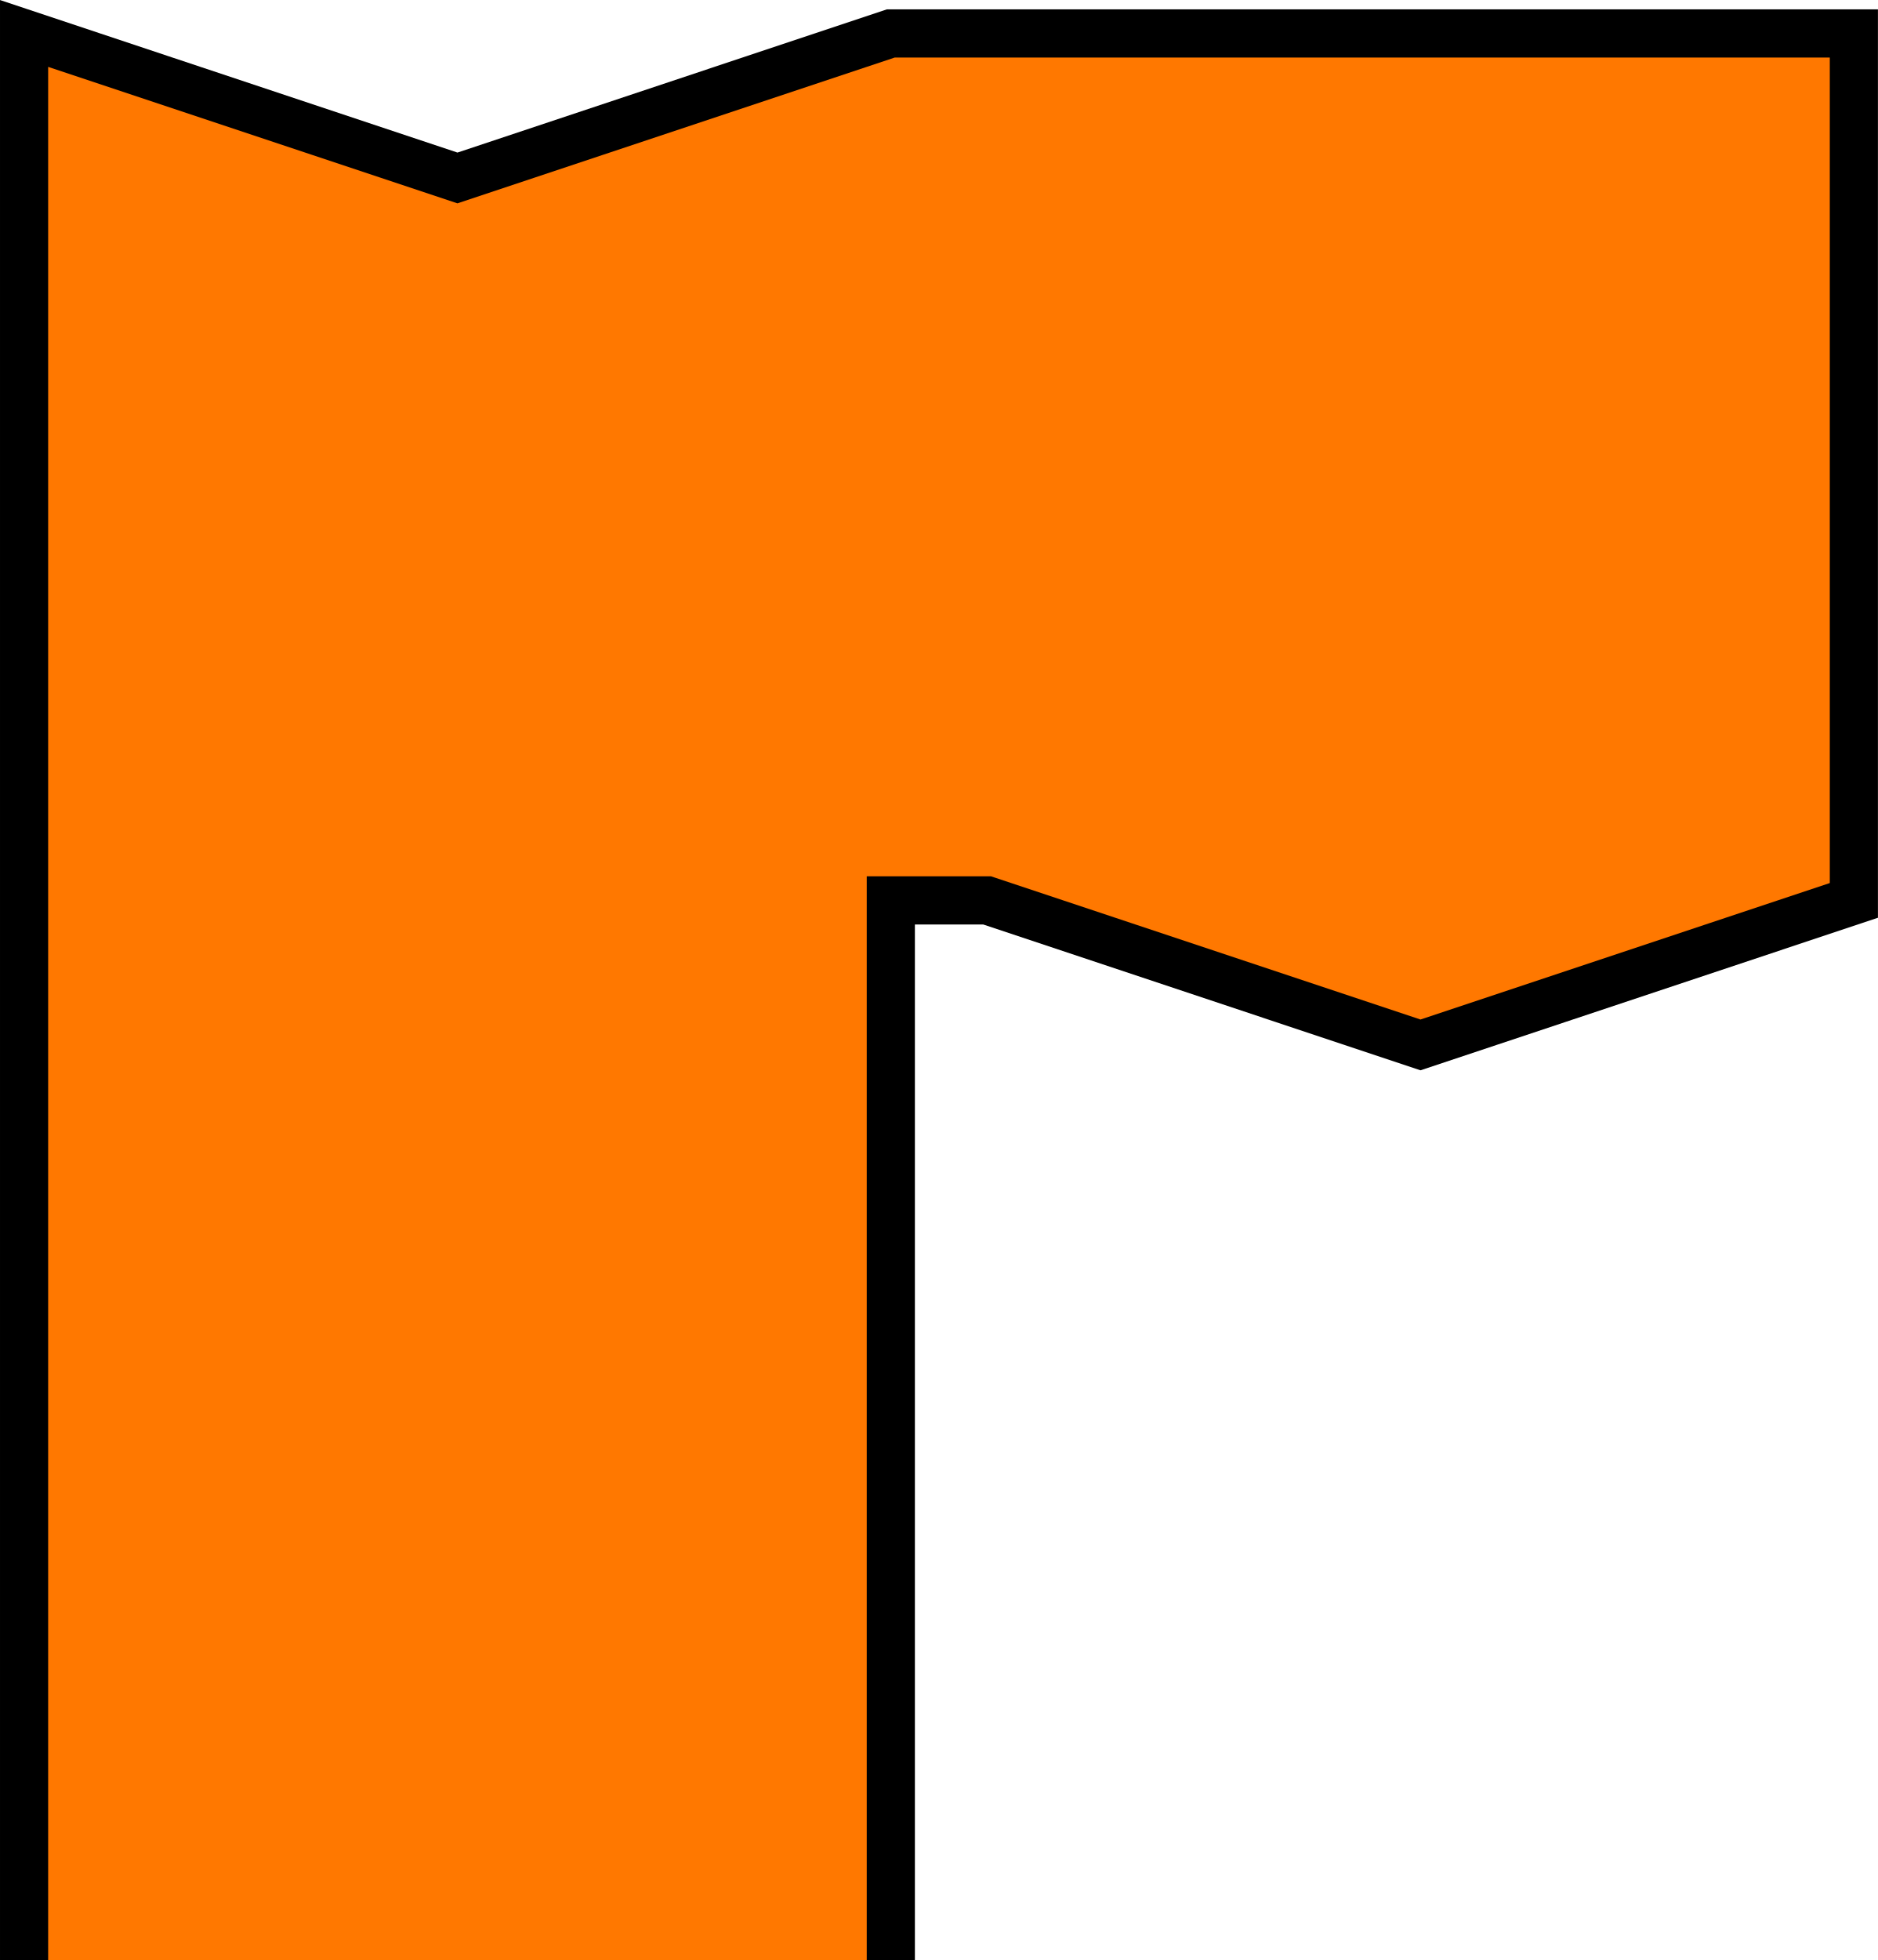
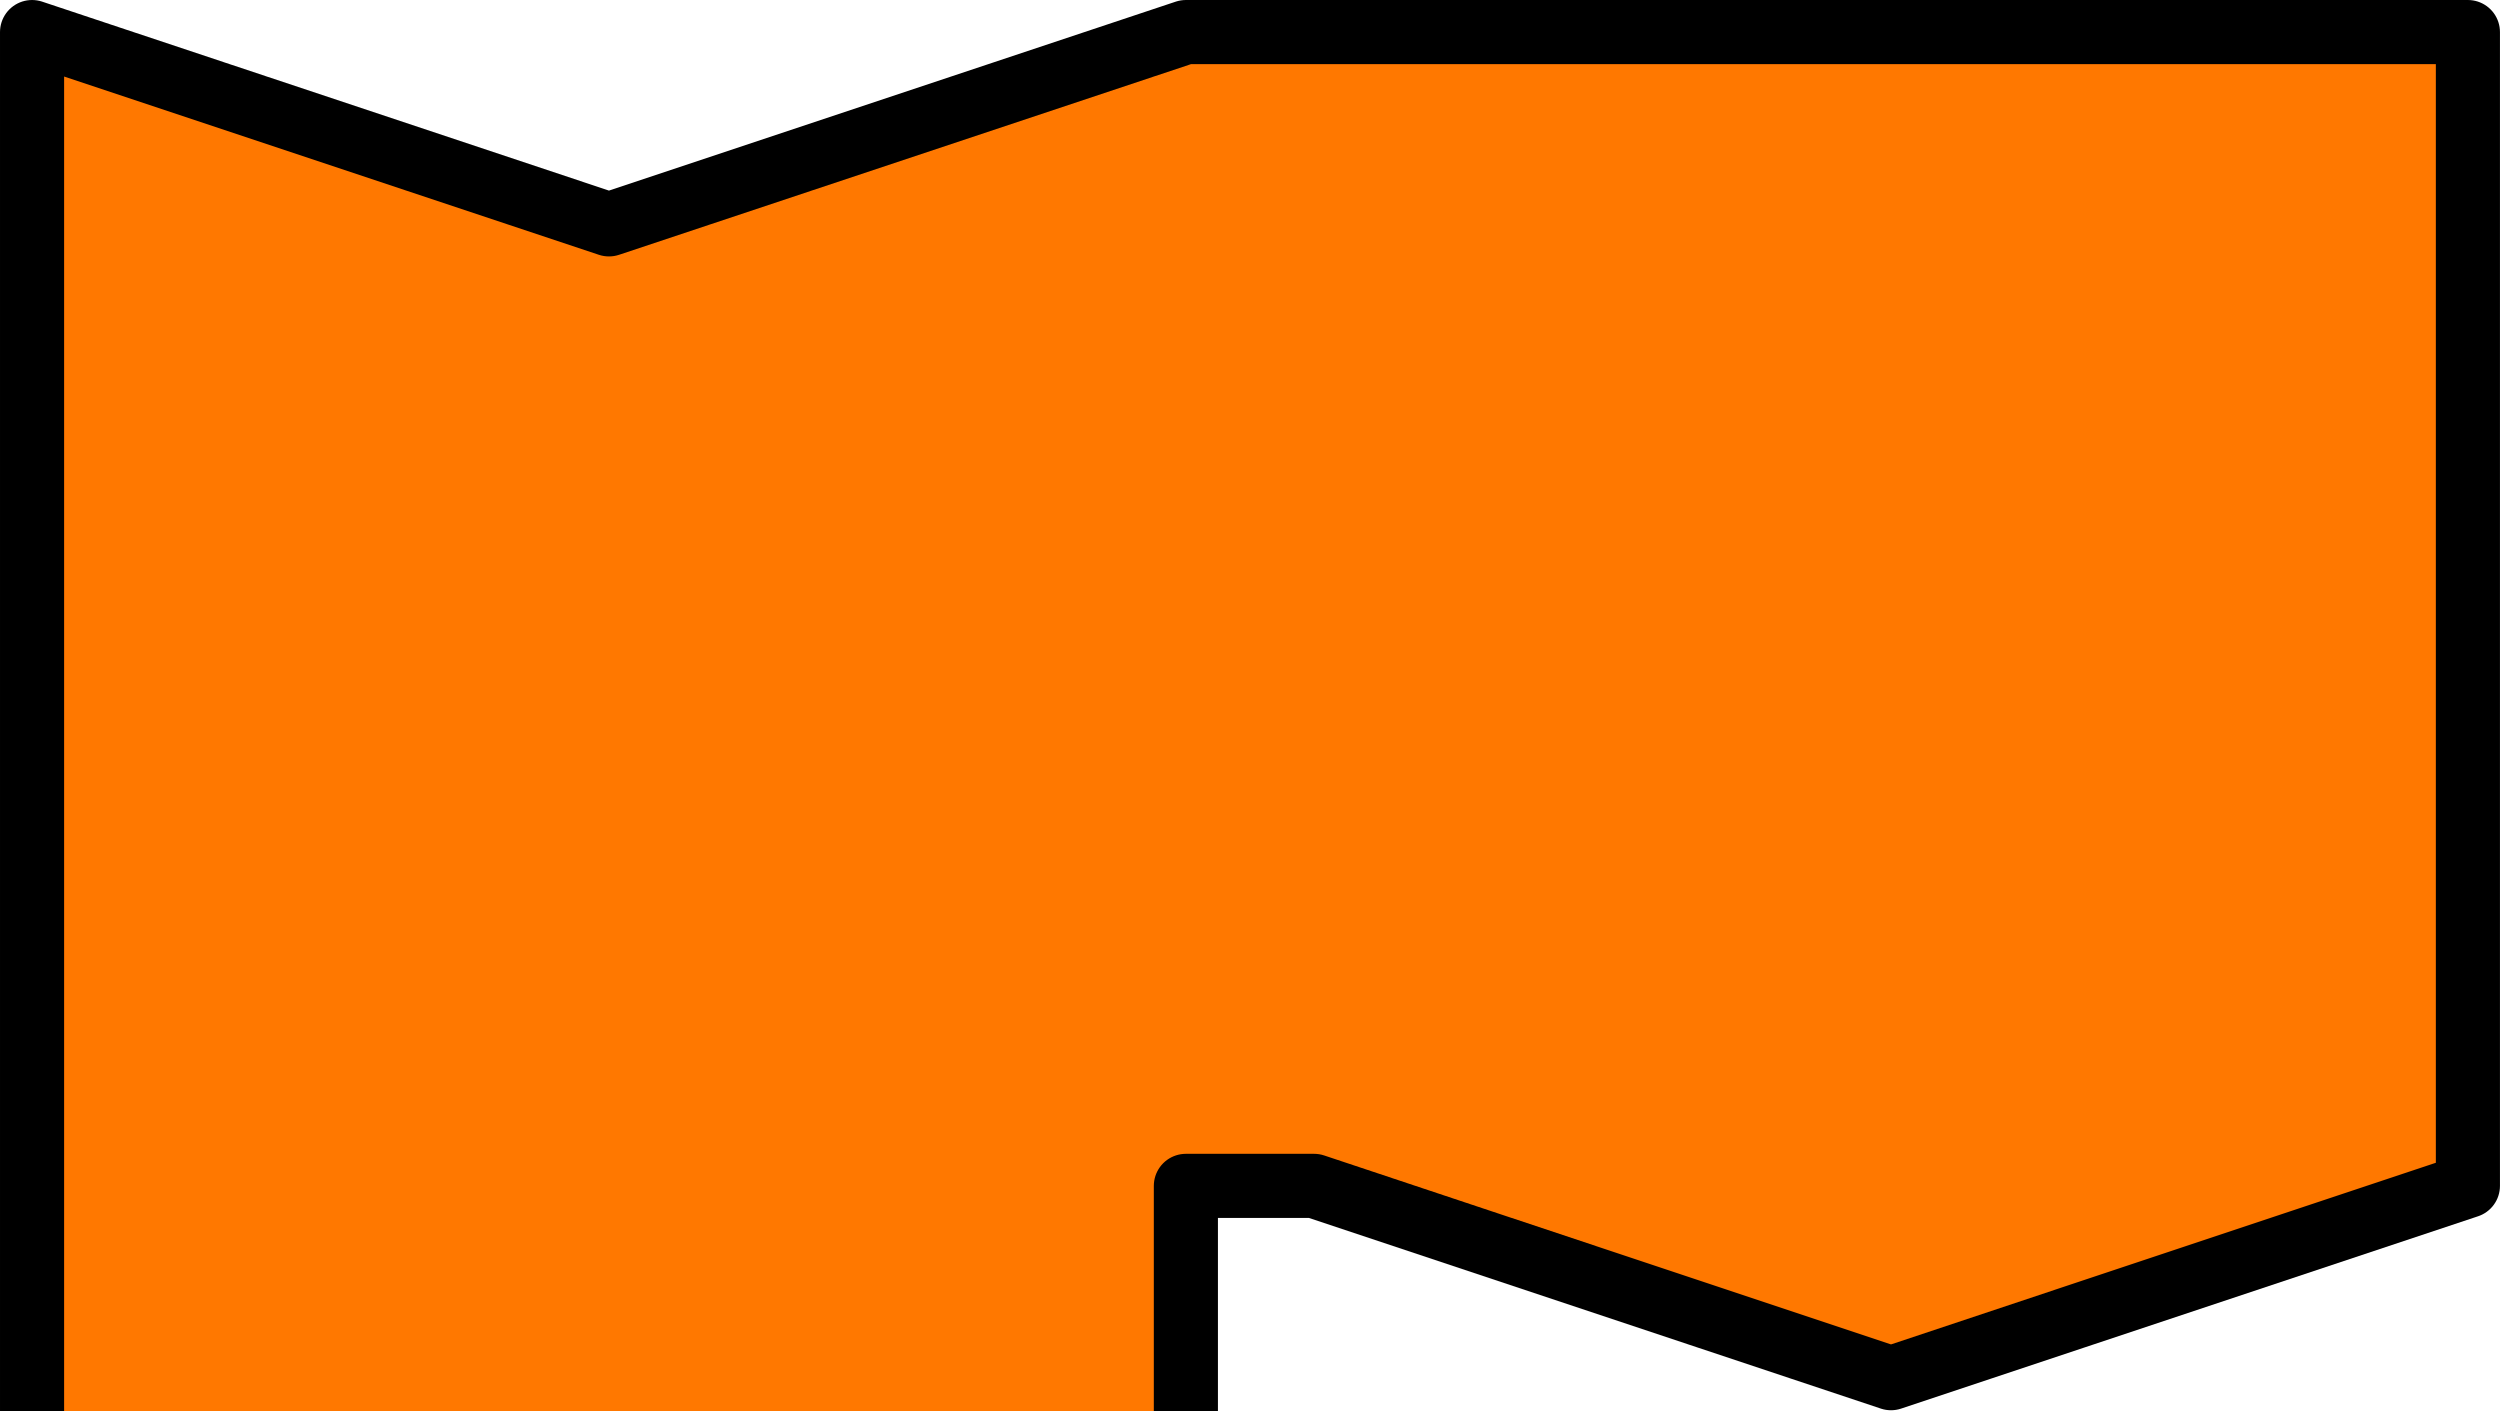
- <svg xmlns="http://www.w3.org/2000/svg" width="51.594mm" height="53.834mm" viewBox="0 0 51.594 53.834" version="1.1" id="svg8">
+ <svg xmlns="http://www.w3.org/2000/svg" width="51.594mm" height="29.104mm" viewBox="0 0 51.594 29.104" version="1.1" id="svg8">
  <defs id="defs2">
    </defs>
-   <g id="layer1" transform="translate(31.08855,237.7198)">
-     <path id="rect833-3-2-2" style="fill:#ff7800;stroke:#000000;stroke-width:1.323;stop-color:#000000" d="m -6.615,-183.885 -3e-6,-29.104 h 2.646 l 11.906,3.969 11.906,-3.969 v -23.812 H -6.615 l -11.906,3.969 -11.906,-3.969 3e-6,52.917" />
+   <g id="layer1" transform="translate(31.08859,237.4636)">
+     <path id="rect833-3-2-2" style="fill:#ff7800;stroke:#000000;stroke-width:1.323;stroke-linecap:round;stroke-linejoin:round;stroke-miterlimit:4;stroke-dasharray:none;stop-color:#000000" d="m -6.615,-204.2 -3e-6,-8.79 h 2.646 l 11.906,3.969 11.906,-3.969 v -23.812 H -6.615 l -11.906,3.969 -11.906,-3.969 3e-6,32.602" />
  </g>
</svg>
